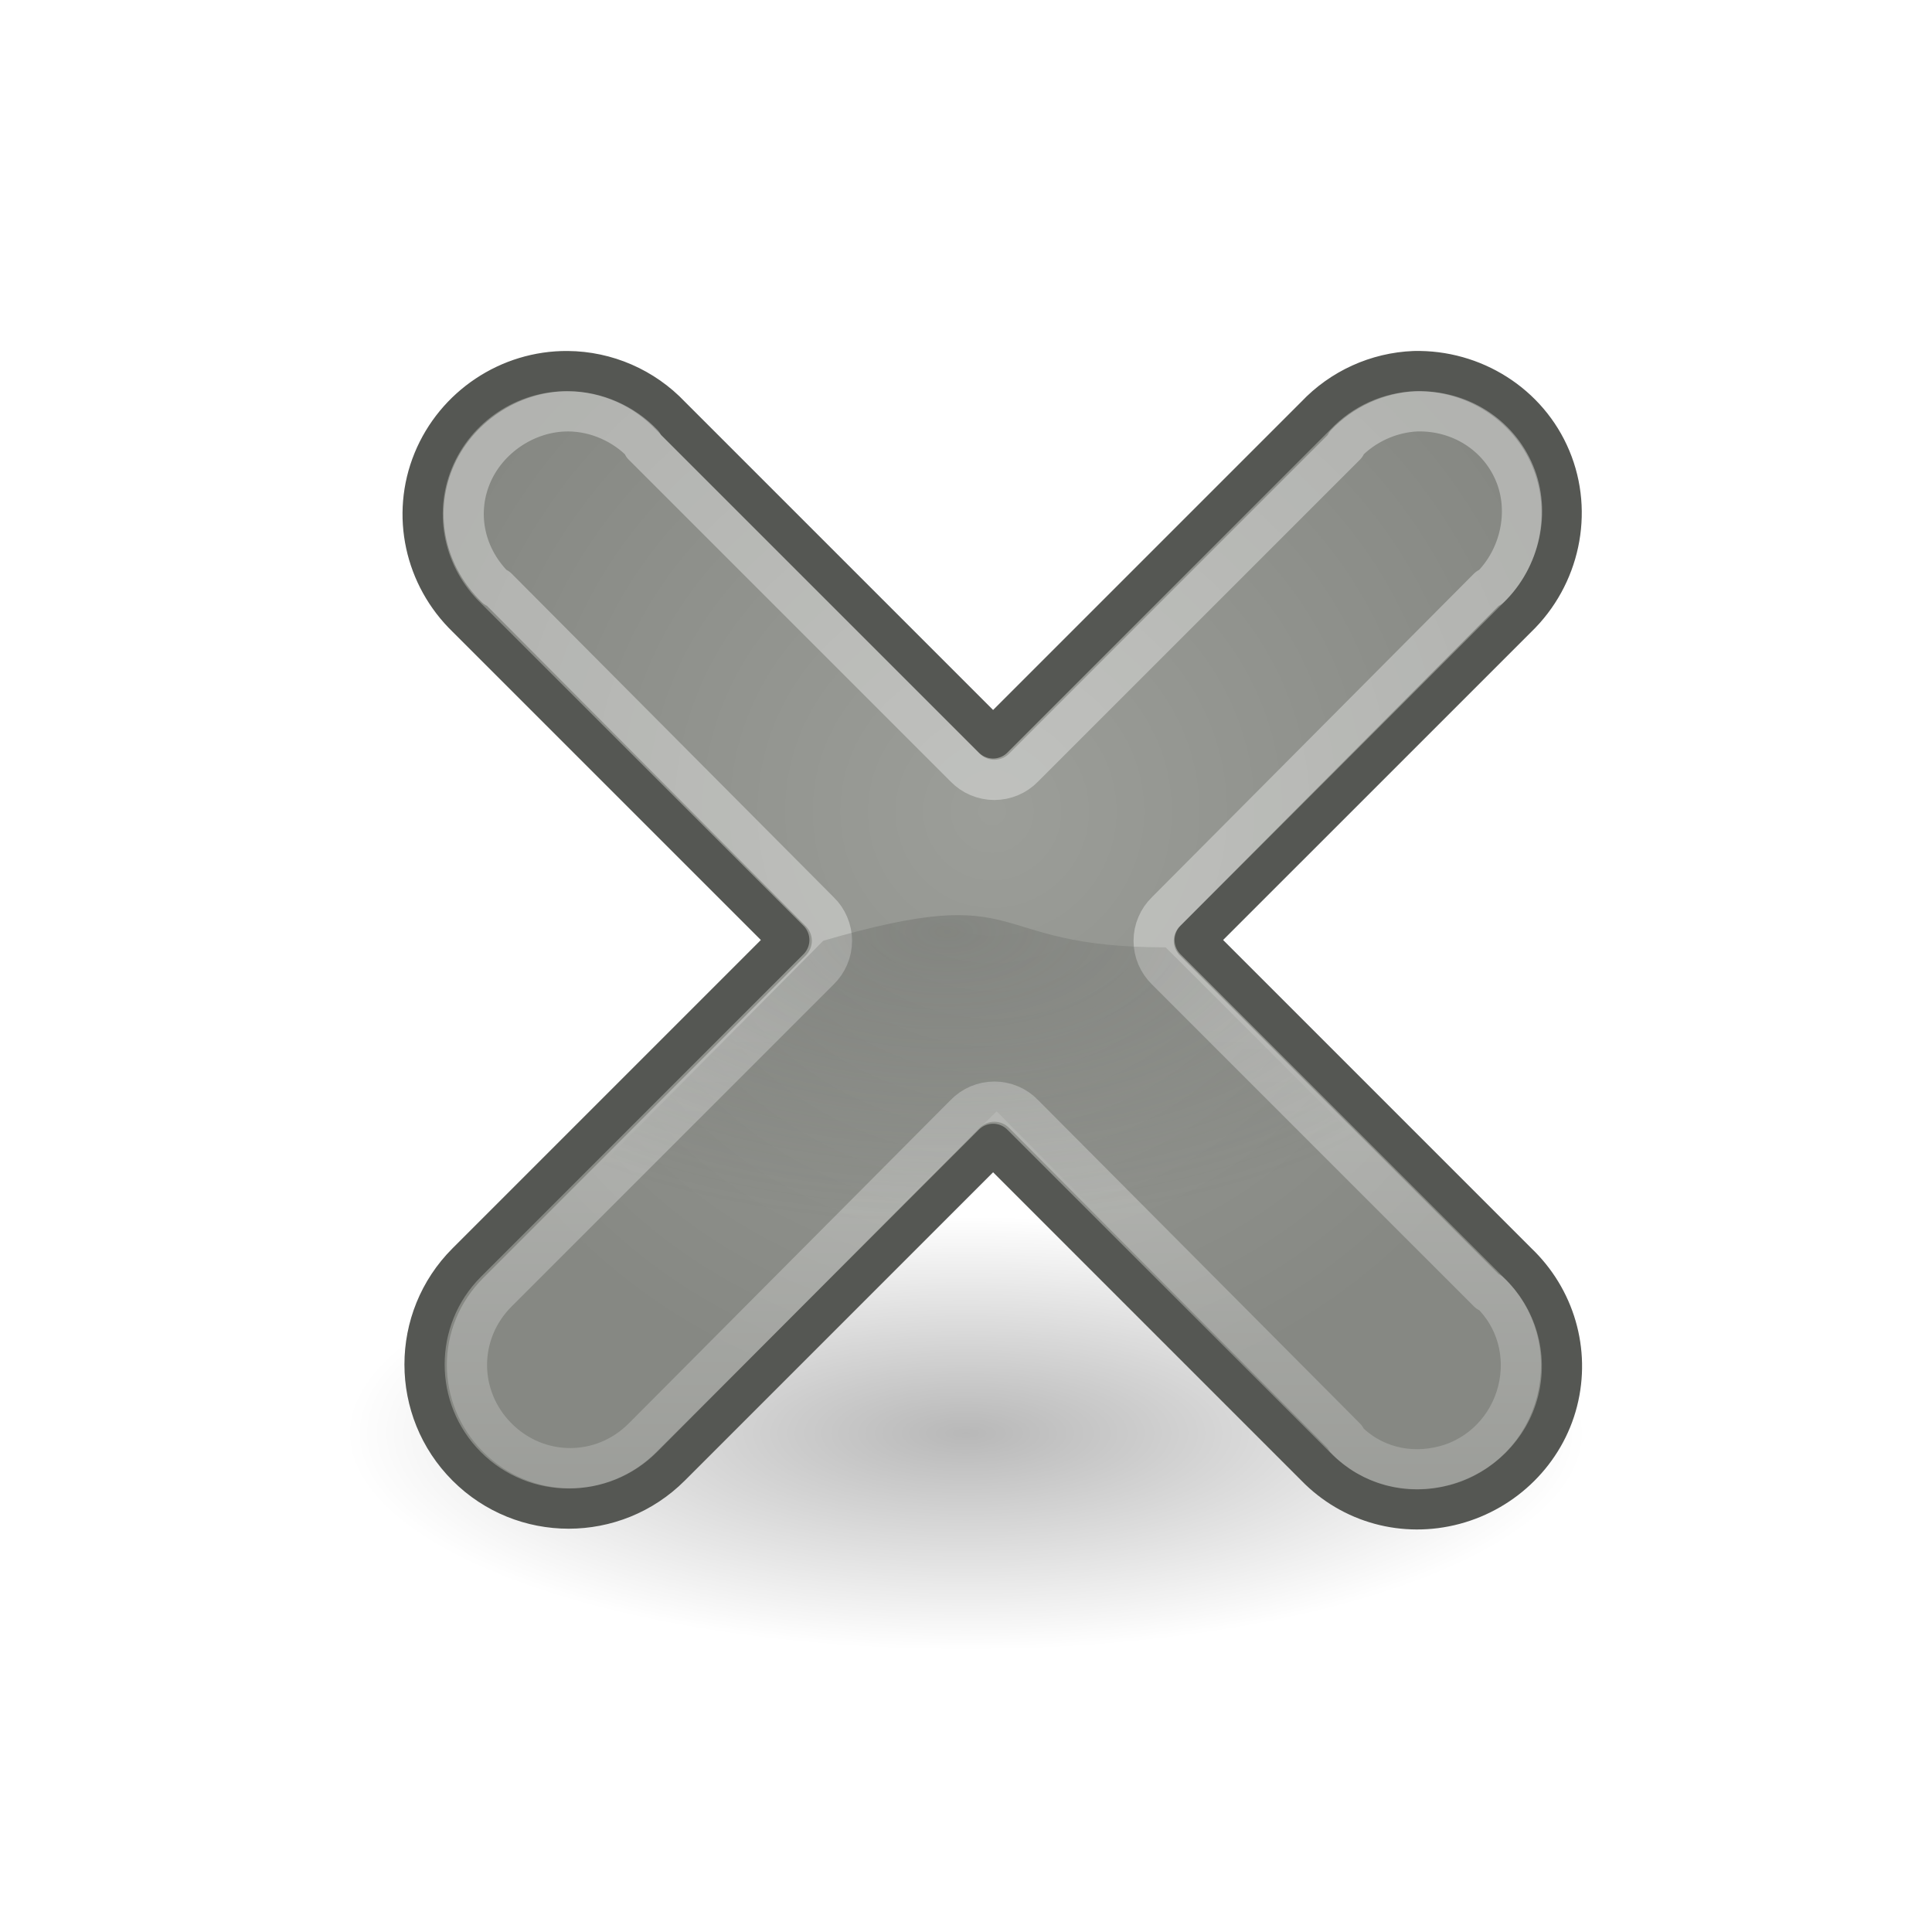
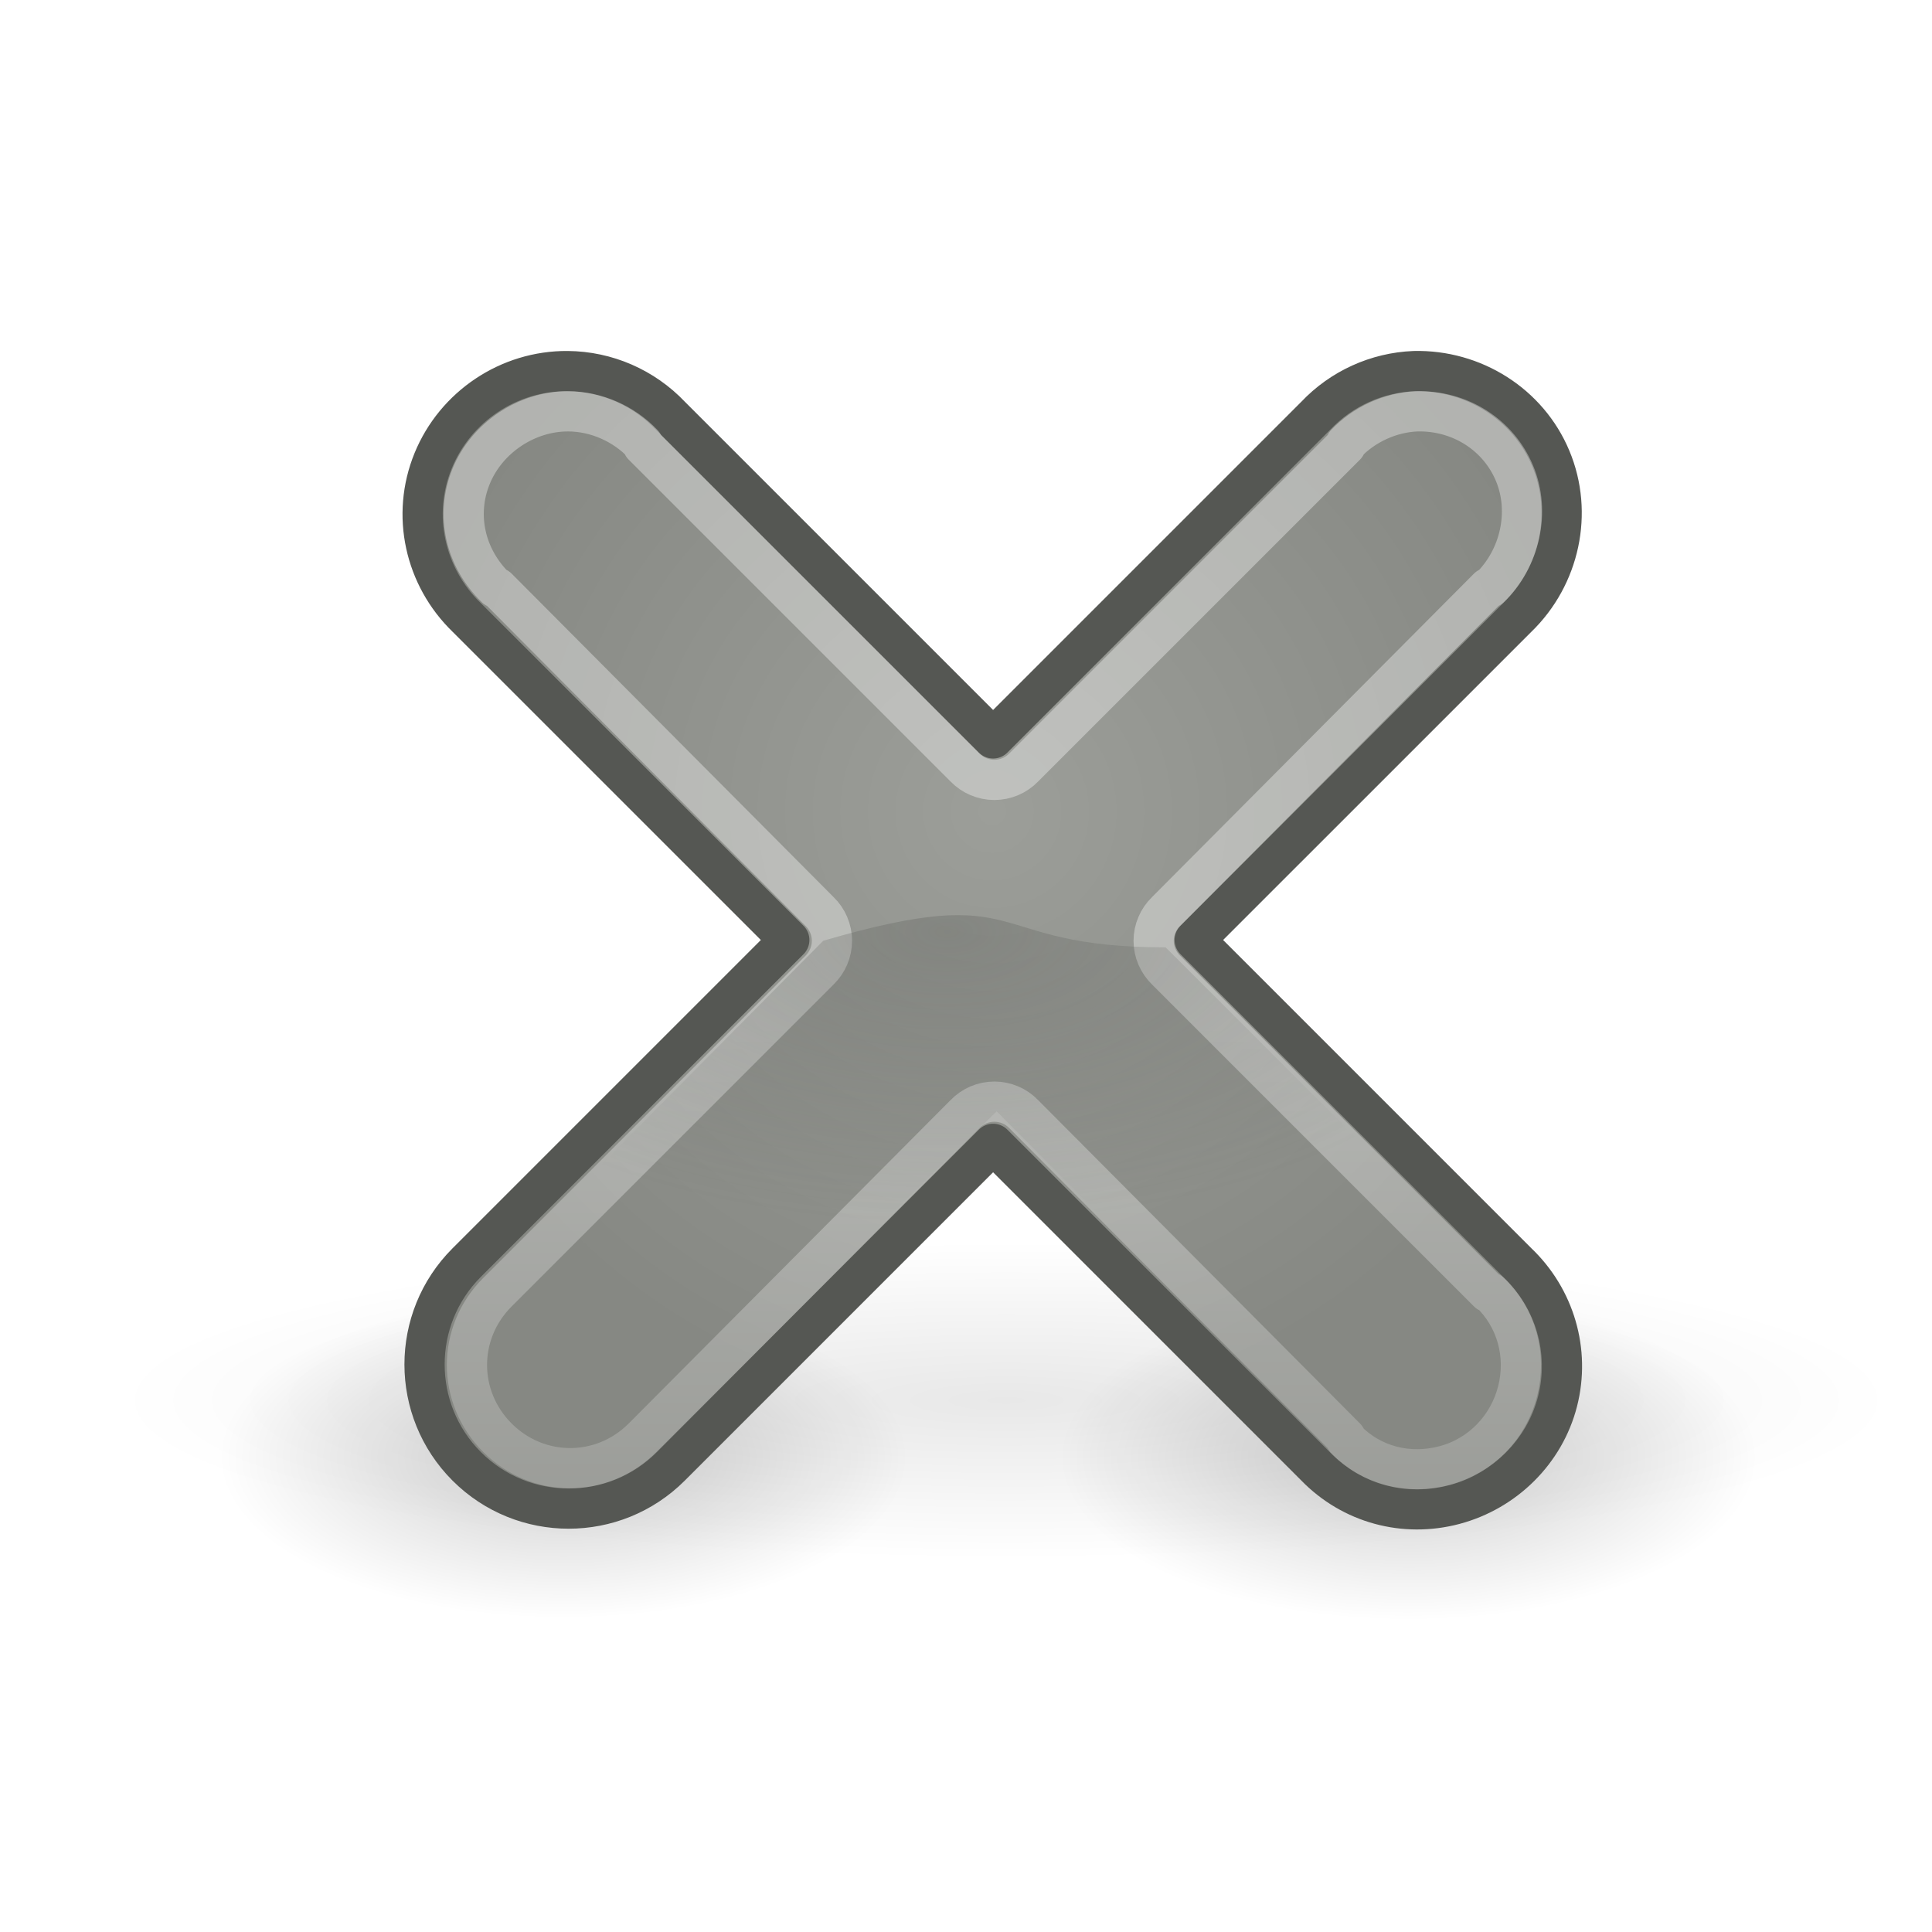
<svg xmlns="http://www.w3.org/2000/svg" xmlns:xlink="http://www.w3.org/1999/xlink" width="48px" height="48px" id="svg3839">
  <defs id="defs3841">
    <linearGradient id="linearGradient3799">
      <stop style="stop-color:#555753;stop-opacity:1" offset="0" id="stop3801" />
      <stop style="stop-color:#555753;stop-opacity:0" offset="1" id="stop3803" />
    </linearGradient>
-     <radialGradient xlink:href="#linearGradient3799" id="radialGradient3837" gradientUnits="userSpaceOnUse" gradientTransform="matrix(1.157428,0,0,0.5826333,-2.597891,8.124026)" cx="16.502" cy="8.055" fx="16.502" fy="8.055" r="10.111" />
    <linearGradient id="linearGradient5154">
      <stop style="stop-color:#ffffff;stop-opacity:1;" offset="0" id="stop5156" />
      <stop style="stop-color:#ffffff;stop-opacity:0;" offset="1" id="stop5158" />
    </linearGradient>
-     <linearGradient xlink:href="#linearGradient5154" id="linearGradient3835" gradientUnits="userSpaceOnUse" x1="10.365" y1="5.298" x2="10.365" y2="24.067" />
    <linearGradient id="linearGradient5162">
      <stop id="stop5166" offset="0" style="stop-color:#9c9e99;stop-opacity:1;" />
      <stop id="stop5164" offset="1" style="stop-color:#868883;stop-opacity:1;" />
    </linearGradient>
-     <radialGradient xlink:href="#linearGradient5162" id="radialGradient3833" gradientUnits="userSpaceOnUse" gradientTransform="matrix(1.540564,0,0,1.539262,-4.06683,-13.33141)" cx="11.004" cy="9.3" fx="11.004" fy="9.3" r="7.965" />
    <linearGradient id="linearGradient5186">
      <stop style="stop-color:black;stop-opacity:1;" offset="0" id="stop5188" />
      <stop style="stop-color:black;stop-opacity:0;" offset="1" id="stop5190" />
    </linearGradient>
-     <radialGradient xlink:href="#linearGradient5186" id="radialGradient3831" gradientUnits="userSpaceOnUse" gradientTransform="matrix(1,0,0,0.350365,0,11.44982)" cx="10.562" cy="17.625" fx="10.562" fy="17.625" r="8.562" />
    <radialGradient xlink:href="#linearGradient5162" id="radialGradient3884" gradientUnits="userSpaceOnUse" gradientTransform="matrix(1.540564,0,0,1.539262,-4.06683,-13.33141)" cx="11.004" cy="9.3" fx="11.004" fy="9.3" r="7.965" />
    <linearGradient xlink:href="#linearGradient5154" id="linearGradient3886" gradientUnits="userSpaceOnUse" x1="10.365" y1="5.298" x2="10.365" y2="24.067" />
    <radialGradient xlink:href="#linearGradient3799" id="radialGradient3888" gradientUnits="userSpaceOnUse" gradientTransform="matrix(1.157428,0,0,0.5826333,-2.597891,8.124026)" cx="16.502" cy="8.055" fx="16.502" fy="8.055" r="10.111" />
-     <radialGradient xlink:href="#linearGradient5186" id="radialGradient3890" gradientUnits="userSpaceOnUse" gradientTransform="matrix(1,0,0,0.350365,0,11.44982)" cx="10.562" cy="17.625" fx="10.562" fy="17.625" r="8.562" />
+     <radialGradient xlink:href="#linearGradient5186" id="radialGradient2185" gradientUnits="userSpaceOnUse" gradientTransform="matrix(0.9522895,0,0,0.3336489,0.5039423,11.74444)" cx="10.562" cy="17.625" fx="10.562" fy="17.625" r="8.562" />
+     <radialGradient xlink:href="#linearGradient5186" id="radialGradient2189" gradientUnits="userSpaceOnUse" gradientTransform="matrix(0.9642909,0,0,0.3378538,0.3771775,11.67033)" cx="10.562" cy="17.625" fx="10.562" fy="17.625" r="8.562" />
+     <radialGradient xlink:href="#linearGradient5186" id="radialGradient2192" gradientUnits="userSpaceOnUse" gradientTransform="matrix(1,0,0,0.350365,0,11.44982)" cx="10.562" cy="17.625" fx="10.562" fy="17.625" r="8.562" />
  </defs>
  <g id="layer1">
-     <path transform="matrix(1.796743,0,0,1.796743,5.021898,3.942167)" d="M 19.125 17.625 A 8.562 3 0 1 1  2,17.625 A 8.562 3 0 1 1  19.125 17.625 z" id="path3819" style="opacity:0.281;color:#000000;fill:url(#radialGradient3890);fill-opacity:1;fill-rule:nonzero;stroke:none;stroke-width:1;stroke-linecap:round;stroke-linejoin:round;marker:none;marker-start:none;marker-mid:none;marker-end:none;stroke-miterlimit:4;stroke-dasharray:none;stroke-dashoffset:0;stroke-opacity:1;visibility:visible;display:inline;overflow:visible" />
+     <path transform="matrix(2.58412,0,0,1.315821,-2.294764,11.60232)" d="M 19.125 17.625 A 8.562 3 0 1 1  2,17.625 A 8.562 3 0 1 1  19.125 17.625 z" id="path3819" style="opacity:0.092;color:#000000;fill:url(#radialGradient2192);fill-opacity:1;fill-rule:nonzero;stroke:none;stroke-width:1;stroke-linecap:round;stroke-linejoin:round;marker:none;marker-start:none;marker-mid:none;marker-end:none;stroke-miterlimit:4;stroke-dasharray:none;stroke-dashoffset:0;stroke-opacity:1;visibility:visible;display:inline;overflow:visible" />
+     <path transform="matrix(1.051095,0,0,1.401731,2.89781,11.49968)" d="M 19.125 17.625 A 8.562 3 0 1 1  2,17.625 A 8.562 3 0 1 1  19.125 17.625 z" id="path2183" style="opacity:0.203;color:#000000;fill:url(#radialGradient2185);fill-opacity:1;fill-rule:nonzero;stroke:none;stroke-width:1;stroke-linecap:round;stroke-linejoin:round;marker:none;marker-start:none;marker-mid:none;marker-end:none;stroke-miterlimit:4;stroke-dasharray:none;stroke-dashoffset:0;stroke-opacity:1;visibility:visible;display:inline;overflow:visible" />
+     <path transform="matrix(1.051095,0,0,1.401731,23.89781,11.49968)" d="M 19.125 17.625 A 8.562 3 0 1 1  2,17.625 A 8.562 3 0 1 1  19.125 17.625 z" id="path2187" style="opacity:0.203;color:#000000;fill:url(#radialGradient2189);fill-opacity:1;fill-rule:nonzero;stroke:none;stroke-width:1;stroke-linecap:round;stroke-linejoin:round;marker:none;marker-start:none;marker-mid:none;marker-end:none;stroke-miterlimit:4;stroke-dasharray:none;stroke-dashoffset:0;stroke-opacity:1;visibility:visible;display:inline;overflow:visible" />
    <g transform="matrix(1.230769,0,0,1.230769,3.222518,7.37279)" id="g3821">
      <g id="g3823" transform="translate(4.526719,9.405604)">
        <path id="path3825" d="M 4.312,-7.905 C 3.128,-7.914 2.047,-7.191 1.599,-6.096 C 1.151,-5.001 1.427,-3.754 2.277,-2.931 L 8.788,3.579 L 2.277,10.09 C 1.141,11.226 1.141,13.068 2.277,14.205 C 3.413,15.341 5.255,15.341 6.391,14.205 L 12.902,7.694 L 19.413,14.205 C 20.143,14.956 21.204,15.243 22.216,14.973 C 23.228,14.703 24.037,13.908 24.296,12.893 C 24.555,11.879 24.241,10.812 23.482,10.09 L 16.971,3.579 L 23.482,-2.931 C 24.339,-3.76 24.62,-5.042 24.16,-6.141 C 23.701,-7.241 22.594,-7.933 21.402,-7.905 C 20.647,-7.875 19.932,-7.55 19.413,-7.001 L 12.902,-0.49 L 6.391,-7.001 C 5.85,-7.572 5.099,-7.899 4.312,-7.905 z " style="opacity:1;color:#000000;fill:url(#radialGradient3884);fill-opacity:1;fill-rule:nonzero;stroke:#555753;stroke-width:0.812;stroke-linecap:round;stroke-linejoin:round;marker:none;stroke-miterlimit:4;stroke-dasharray:none;stroke-dashoffset:0;stroke-opacity:1;visibility:visible;display:inline;overflow:visible" />
      </g>
      <path transform="translate(4.547791,9.406826)" d="M 4.312,-7.094 C 3.47,-7.1 2.663,-6.562 2.344,-5.781 C 2.025,-5.001 2.224,-4.131 2.844,-3.531 C 2.854,-3.531 2.865,-3.531 2.875,-3.531 L 9.375,3 C 9.536,3.155 9.628,3.37 9.628,3.594 C 9.628,3.818 9.536,4.032 9.375,4.188 L 2.875,10.688 C 2.055,11.507 2.055,12.805 2.875,13.625 C 3.695,14.445 4.993,14.445 5.812,13.625 L 12.312,7.094 C 12.468,6.932 12.682,6.841 12.906,6.841 C 13.13,6.841 13.345,6.932 13.5,7.094 L 20,13.625 C 20,13.635 20,13.646 20,13.656 C 20.518,14.189 21.26,14.385 22,14.188 C 22.735,13.991 23.284,13.41 23.469,12.688 C 23.654,11.961 23.451,11.205 22.906,10.688 C 22.896,10.688 22.885,10.688 22.875,10.688 L 16.375,4.188 C 16.214,4.032 16.122,3.818 16.122,3.594 C 16.122,3.37 16.214,3.155 16.375,3 L 22.875,-3.531 C 22.885,-3.531 22.896,-3.531 22.906,-3.531 C 23.522,-4.127 23.73,-5.07 23.406,-5.844 C 23.08,-6.624 22.304,-7.114 21.438,-7.094 C 20.898,-7.072 20.369,-6.828 20,-6.438 C 20,-6.427 20,-6.417 20,-6.406 L 13.5,0.094 C 13.345,0.255 13.13,0.346 12.906,0.346 C 12.682,0.346 12.468,0.255 12.312,0.094 L 5.812,-6.406 C 5.812,-6.417 5.812,-6.427 5.812,-6.438 C 5.429,-6.842 4.875,-7.09 4.312,-7.094 z " id="path3827" style="opacity:0.362;color:#000000;fill:none;fill-opacity:1;fill-rule:nonzero;stroke:url(#linearGradient3886);stroke-width:0.812;stroke-linecap:round;stroke-linejoin:round;marker:none;stroke-miterlimit:4;stroke-dasharray:none;stroke-dashoffset:0;stroke-opacity:1;visibility:visible;display:inline;overflow:visible" xlink:href="#path4262" />
      <path style="opacity:0.3;fill:url(#radialGradient3888);fill-opacity:1;fill-rule:evenodd;stroke:none;stroke-width:1px;stroke-linecap:butt;stroke-linejoin:miter;stroke-opacity:1" d="M 14,13 C 18.243,11.763 17.154,13.133 20.912,13.133 L 27.823,20.044 L 24,23 L 17.501,16.444 L 11,22.779 L 7.601,19.449 L 14,13 z " id="path3829" />
    </g>
  </g>
</svg>
